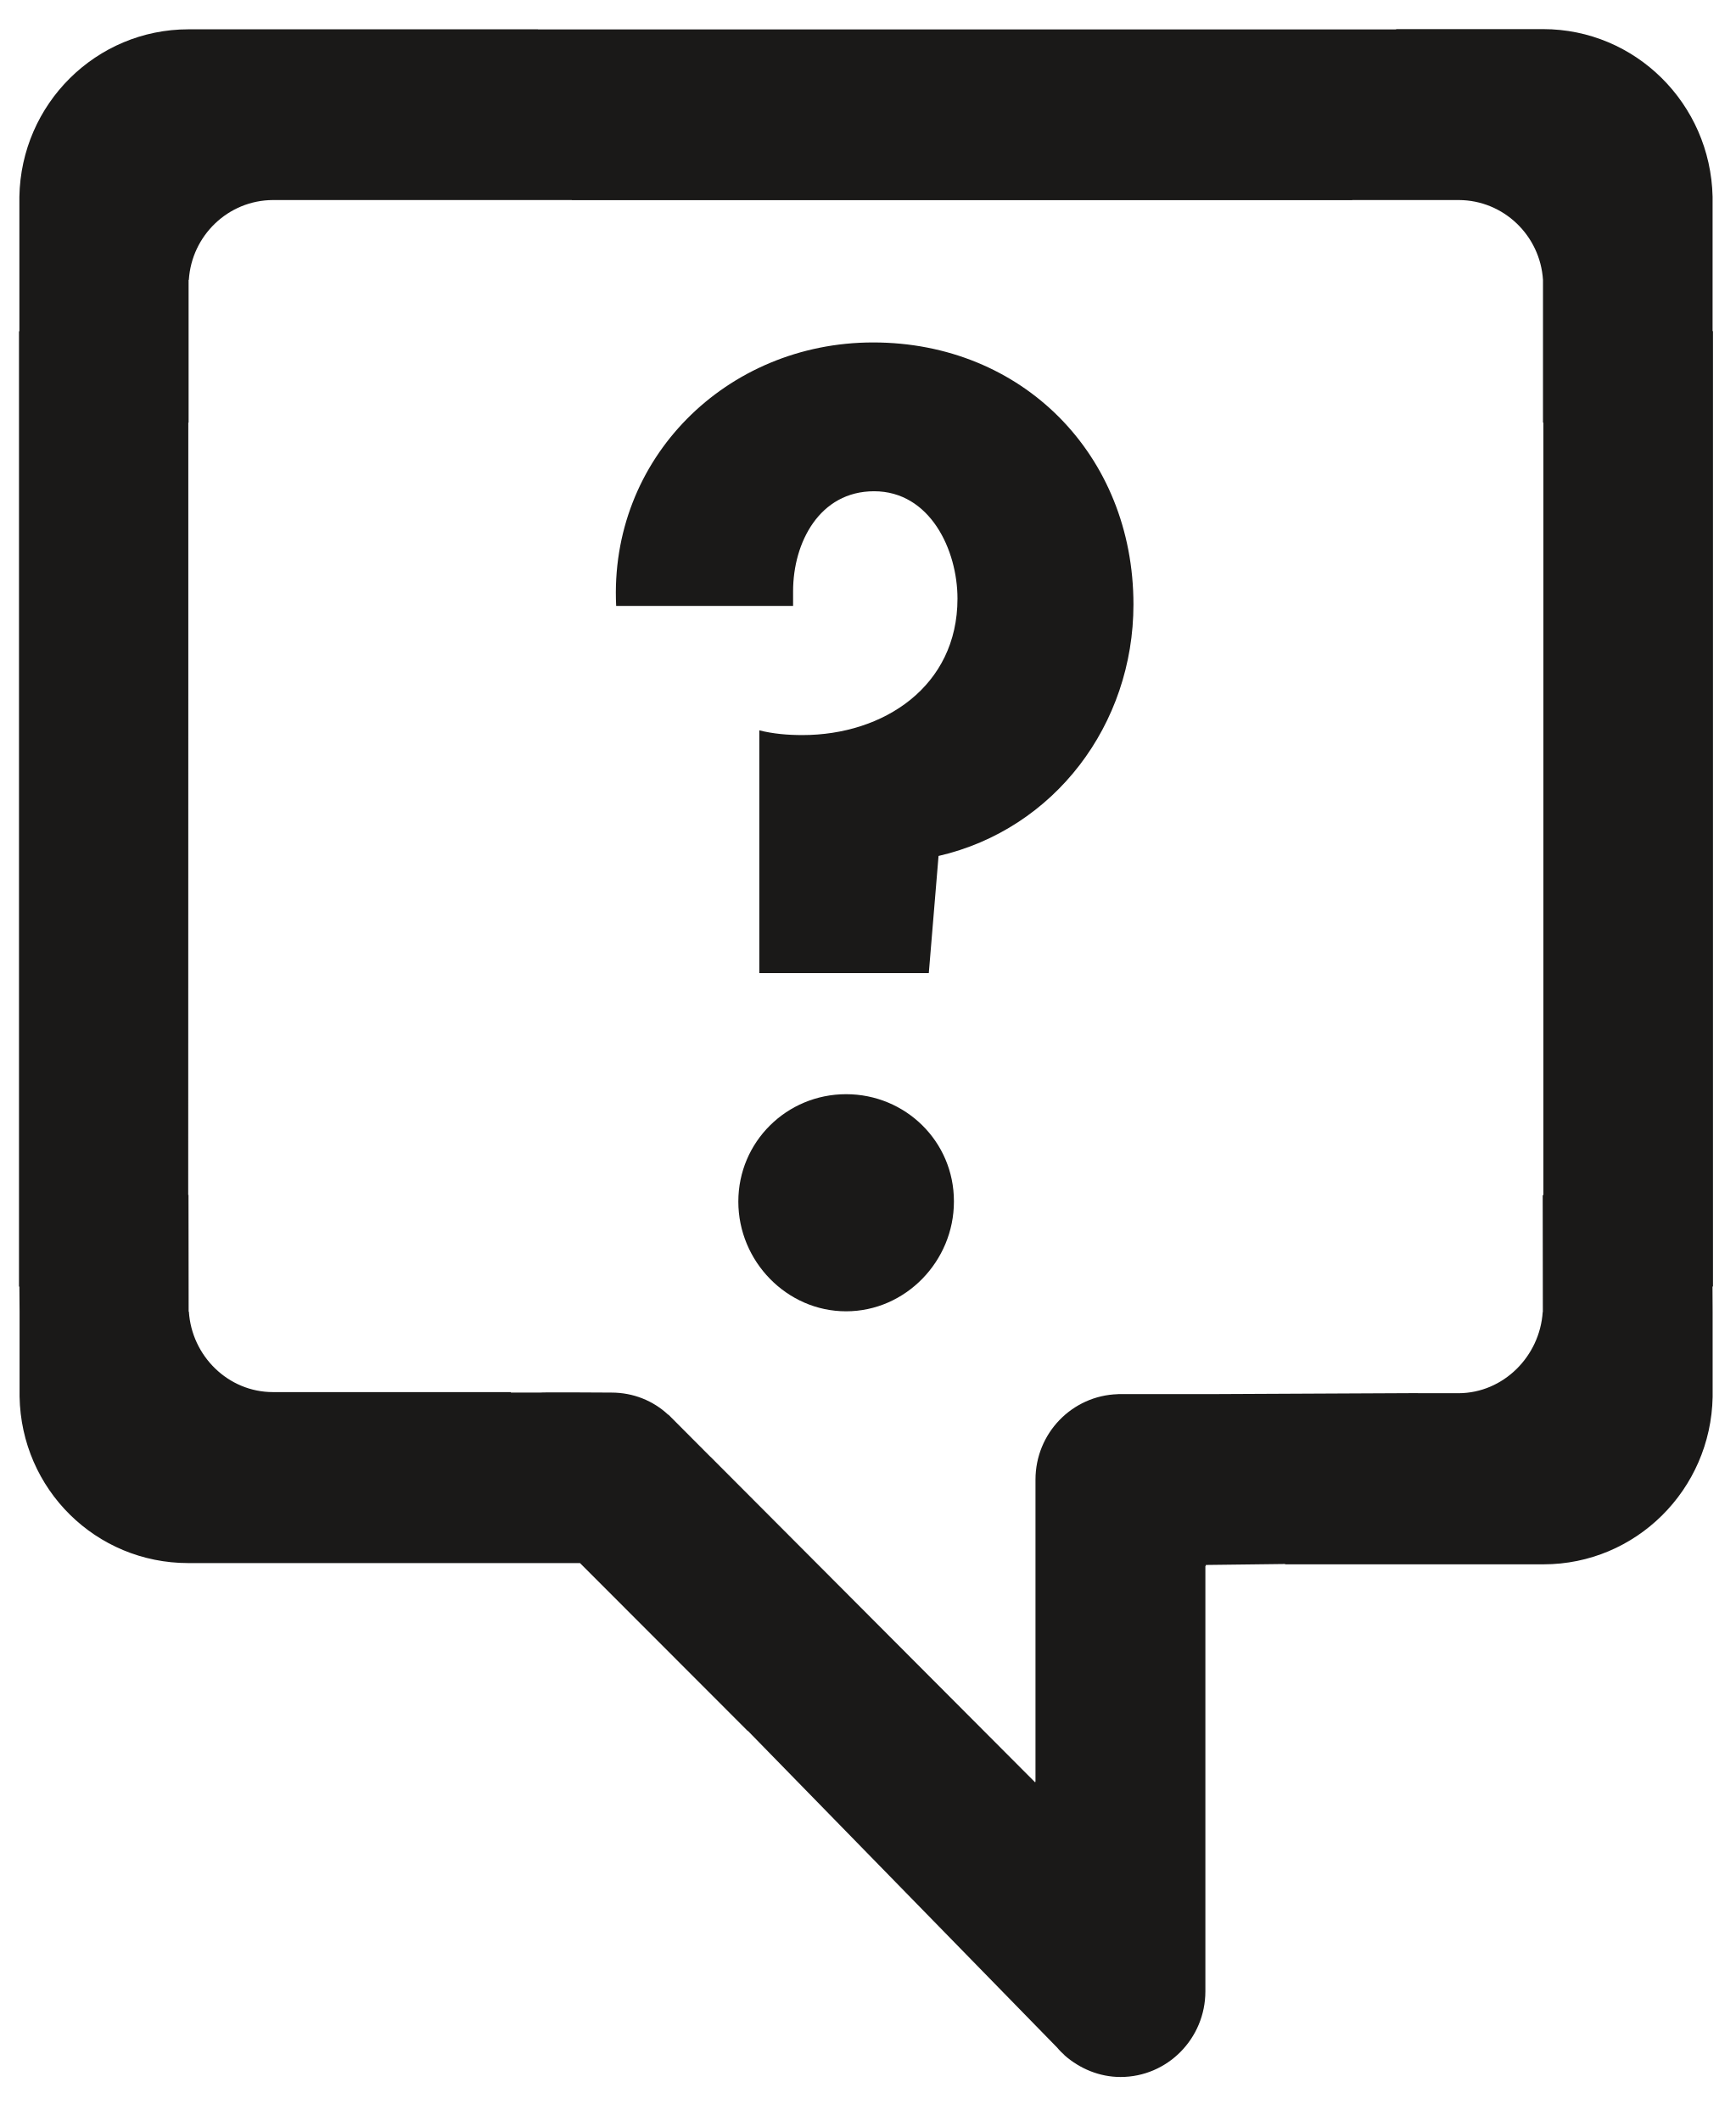
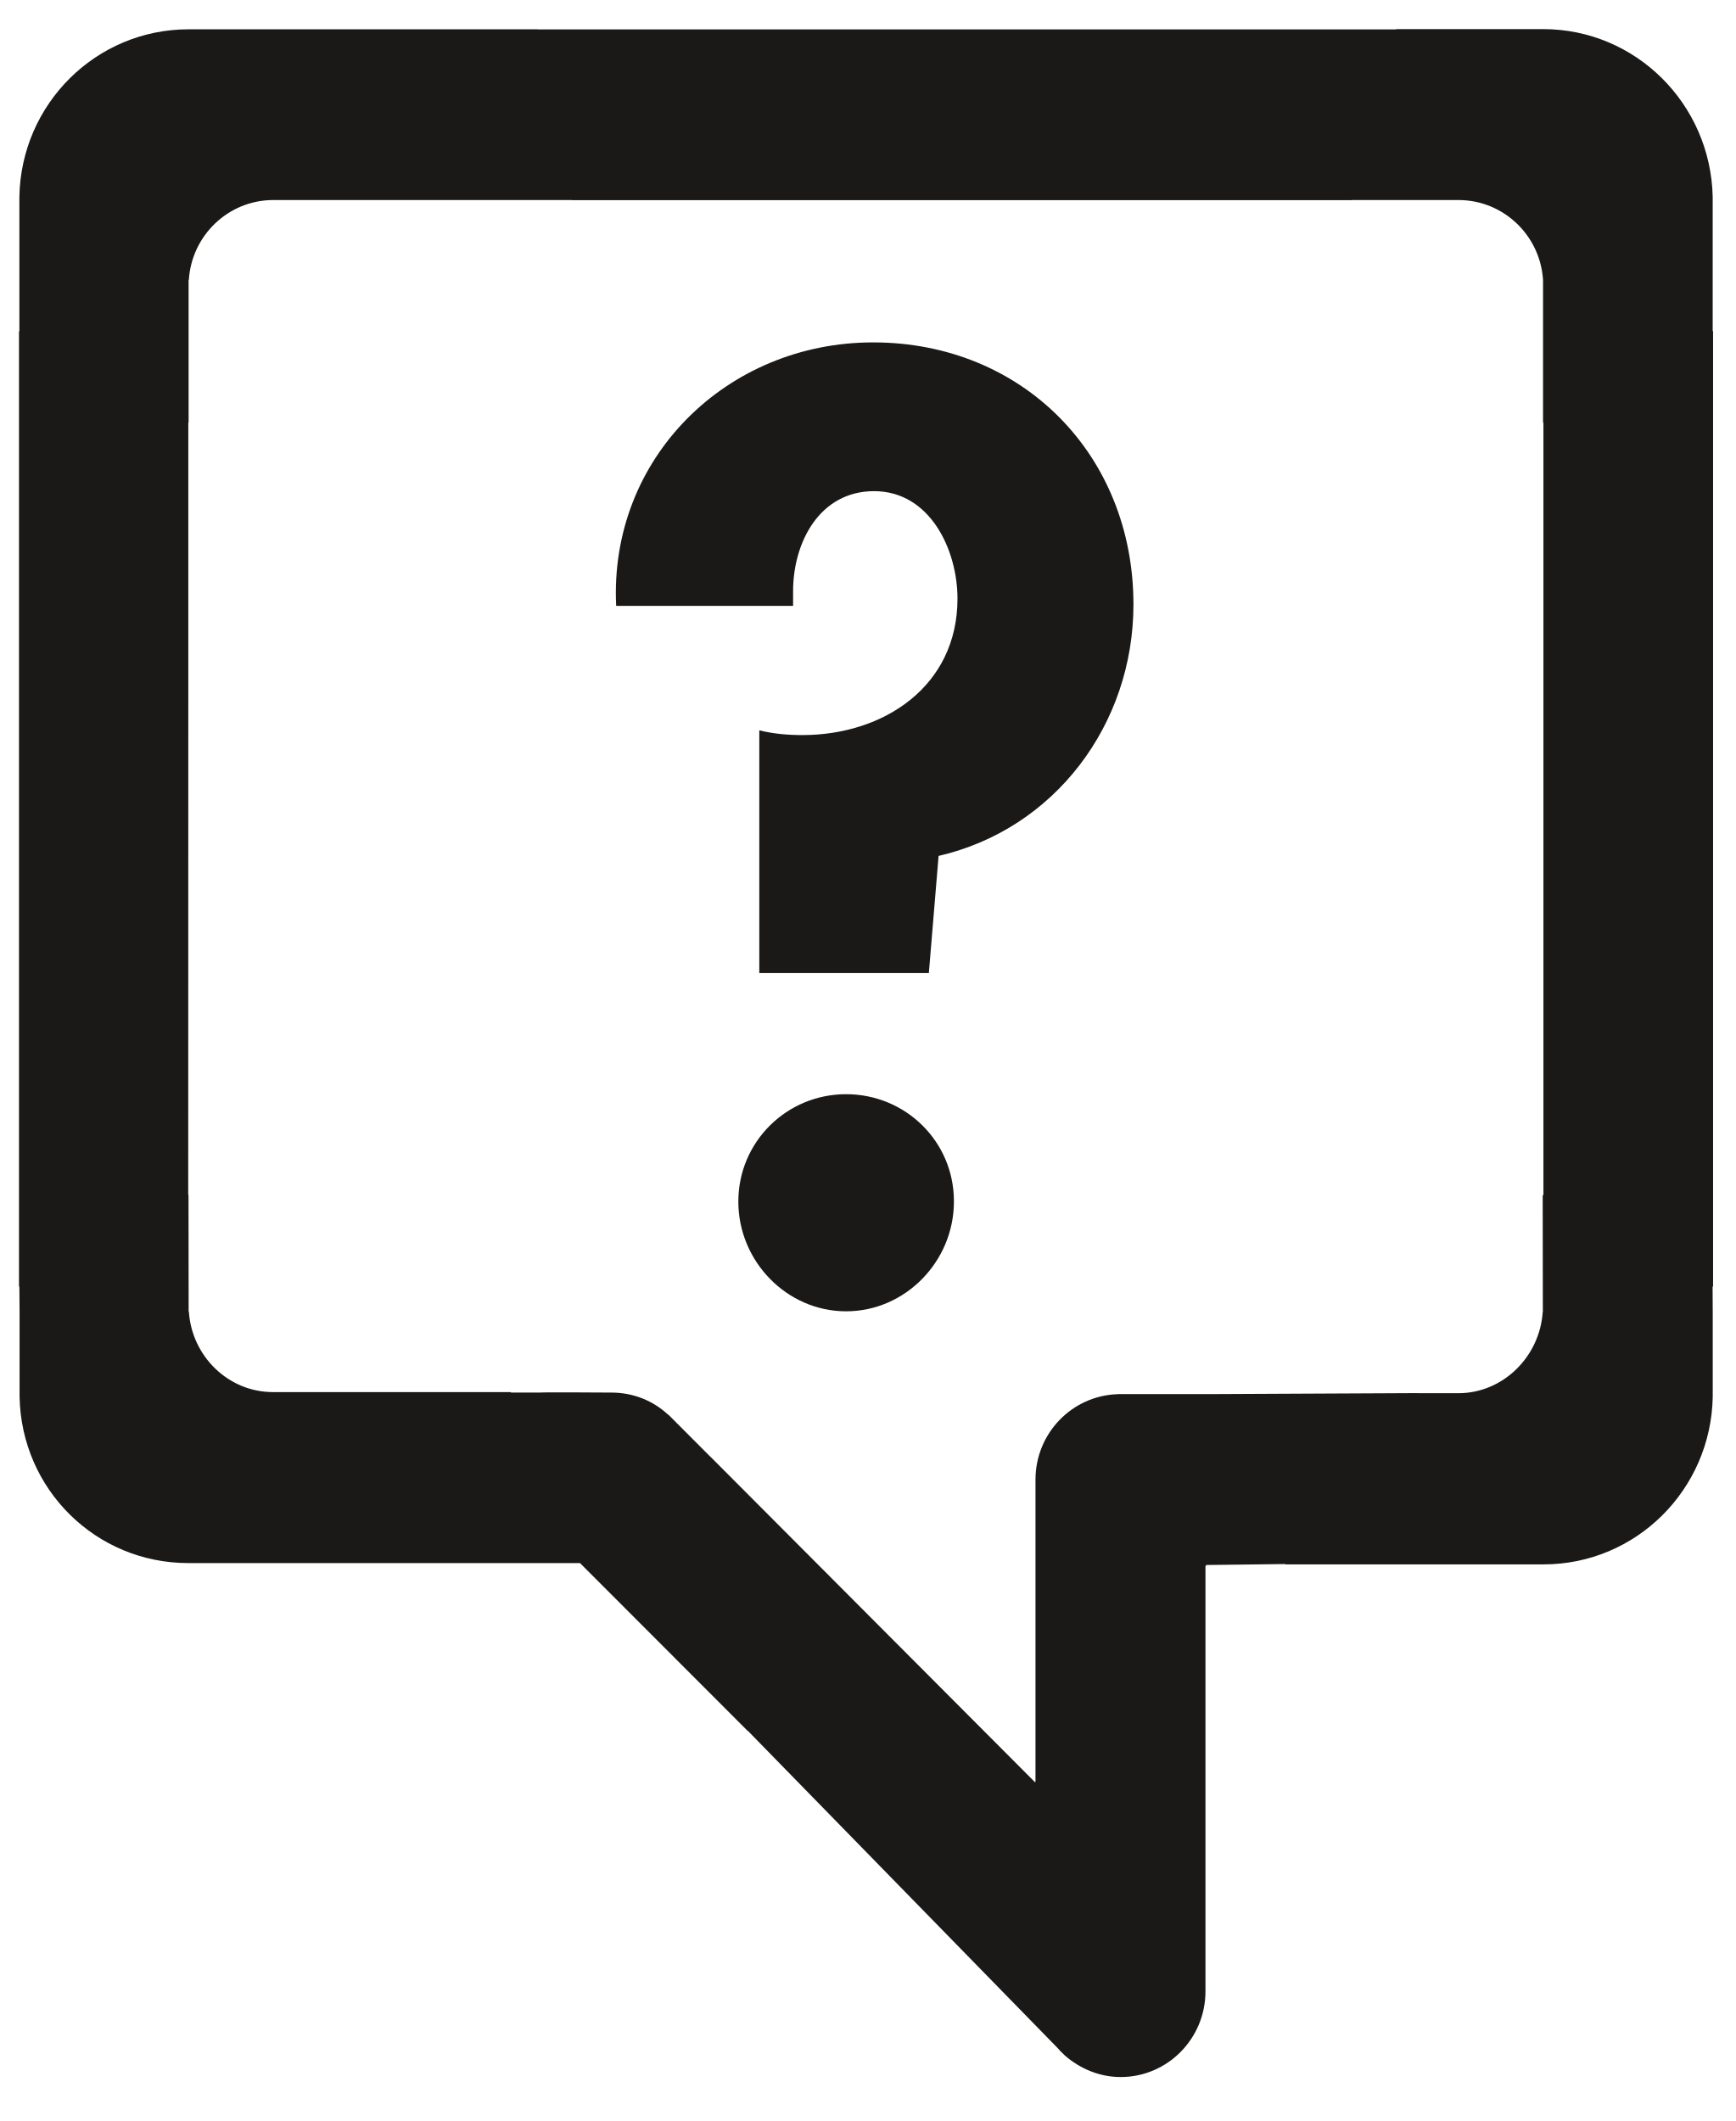
<svg xmlns="http://www.w3.org/2000/svg" width="36" height="44" viewBox="0 0 36 44">
-   <path d="M3.906 14.422V8.767h.006v-2.96h.005c.058-.92.815-1.653 1.744-1.657h6.2v.002h16.19V4.15h2.21c.93.004 1.687.737 1.745 1.657v2.96h.008v17.026-1H32l.003 2.425H32c-.06.92-.816 1.682-1.747 1.684h-.84V28.9l-4.184.02h-2.04v.002c-.95.028-1.71.81-1.71 1.773v6.267l-.01.01-6.73-6.75v.002l-.797-.8-.03-.03-.047-.047-.004.002c-.31-.29-.724-.46-1.177-.46-.037 0-1.453-.01-1.487 0h-.6v-.01H6.44h4.017-4.795c-.93 0-1.686-.75-1.744-1.67h-.005l-.003-2.42h-.006v1M.394 6.873V26.69h.008l.004.53v1.752c.034 1.924 1.582 3.454 3.5 3.454h6.475-4.6 6.25l3.48 3.484v-.006l6.424 6.58c.04.05.088.097.136.14l.015.017c.31.27.716.446 1.157.446.975 0 1.76-.8 1.76-1.777v-8.82l.01-.01v-.015l1.645-.02v.007h5.357c1.92 0 3.473-1.55 3.51-3.473v-1.76l-.003-.53h.01V6.87h-.008v-2.79c-.044-1.928-1.6-3.476-3.516-3.476H28.96v.006h-17.8V.608H3.91C1.992.608.436 2.156.402 4.082v2.79H.394m19.393 18.055c0 1.238-1.005 2.276-2.237 2.276-1.23 0-2.235-1.038-2.235-2.276 0-1.24 1.004-2.228 2.235-2.228 1.232 0 2.237.98 2.237 2.22m-4.045-9.77c.3.076.603.1.903.1 1.684 0 3.216-1.01 3.216-2.83 0-1.013-.57-2.228-1.73-2.228-1.13 0-1.68 1.062-1.68 2.073v.306h-3.67c-.15-3.06 2.29-5.466 5.33-5.466 3.092 0 5.4 2.327 5.4 5.436 0 2.486-1.632 4.66-4.043 5.217l-.202 2.43H15.75V15.15" fill="#1A1918" fill-rule="evenodd" />
+   <path d="M3.906 14.422V8.767h.006v-2.96h.005c.058-.92.815-1.653 1.744-1.657h6.2v.002h16.19V4.15h2.21c.93.004 1.688.737 1.746 1.657v2.96h.008v17.026-1H32l.003 2.425H32c-.06.92-.816 1.682-1.747 1.684h-.84V28.9l-4.184.02h-2.04v.002c-.95.028-1.71.81-1.71 1.773v6.267l-.01.01-6.73-6.75v.002l-.798-.8-.03-.03-.047-.047-.004.002c-.31-.29-.723-.46-1.176-.46-.037 0-1.453-.01-1.487 0h-.6v-.01H6.44h4.017-4.795c-.93 0-1.686-.75-1.744-1.67h-.005l-.003-2.42h-.006v1M.394 6.872V26.69h.008l.004.53v1.752c.034 1.924 1.582 3.454 3.5 3.454h6.475-4.6 6.25l3.48 3.484v-.006l6.425 6.58c.04.05.088.097.136.14l.016.017c.31.27.716.447 1.157.447.975 0 1.76-.8 1.76-1.777v-8.82l.01-.01v-.015l1.645-.02v.007h5.357c1.92 0 3.473-1.55 3.51-3.473v-1.76l-.003-.53h.01V6.87h-.008V4.08c-.044-1.928-1.6-3.476-3.516-3.476H28.96V.61h-17.8V.608H3.91C1.992.608.436 2.156.402 4.082v2.79H.394m19.393 18.055c0 1.238-1.005 2.276-2.237 2.276-1.23 0-2.235-1.038-2.235-2.276 0-1.24 1.004-2.228 2.235-2.228 1.232 0 2.237.98 2.237 2.22m-4.045-9.77c.3.075.603.1.903.1 1.684 0 3.216-1.01 3.216-2.83 0-1.014-.57-2.23-1.73-2.23-1.13 0-1.68 1.063-1.68 2.074v.306h-3.67c-.15-3.06 2.29-5.466 5.33-5.466 3.093 0 5.4 2.327 5.4 5.436 0 2.486-1.63 4.66-4.042 5.217l-.202 2.43H15.75V15.15" fill="#1A1918" fill-rule="evenodd" />
</svg>
